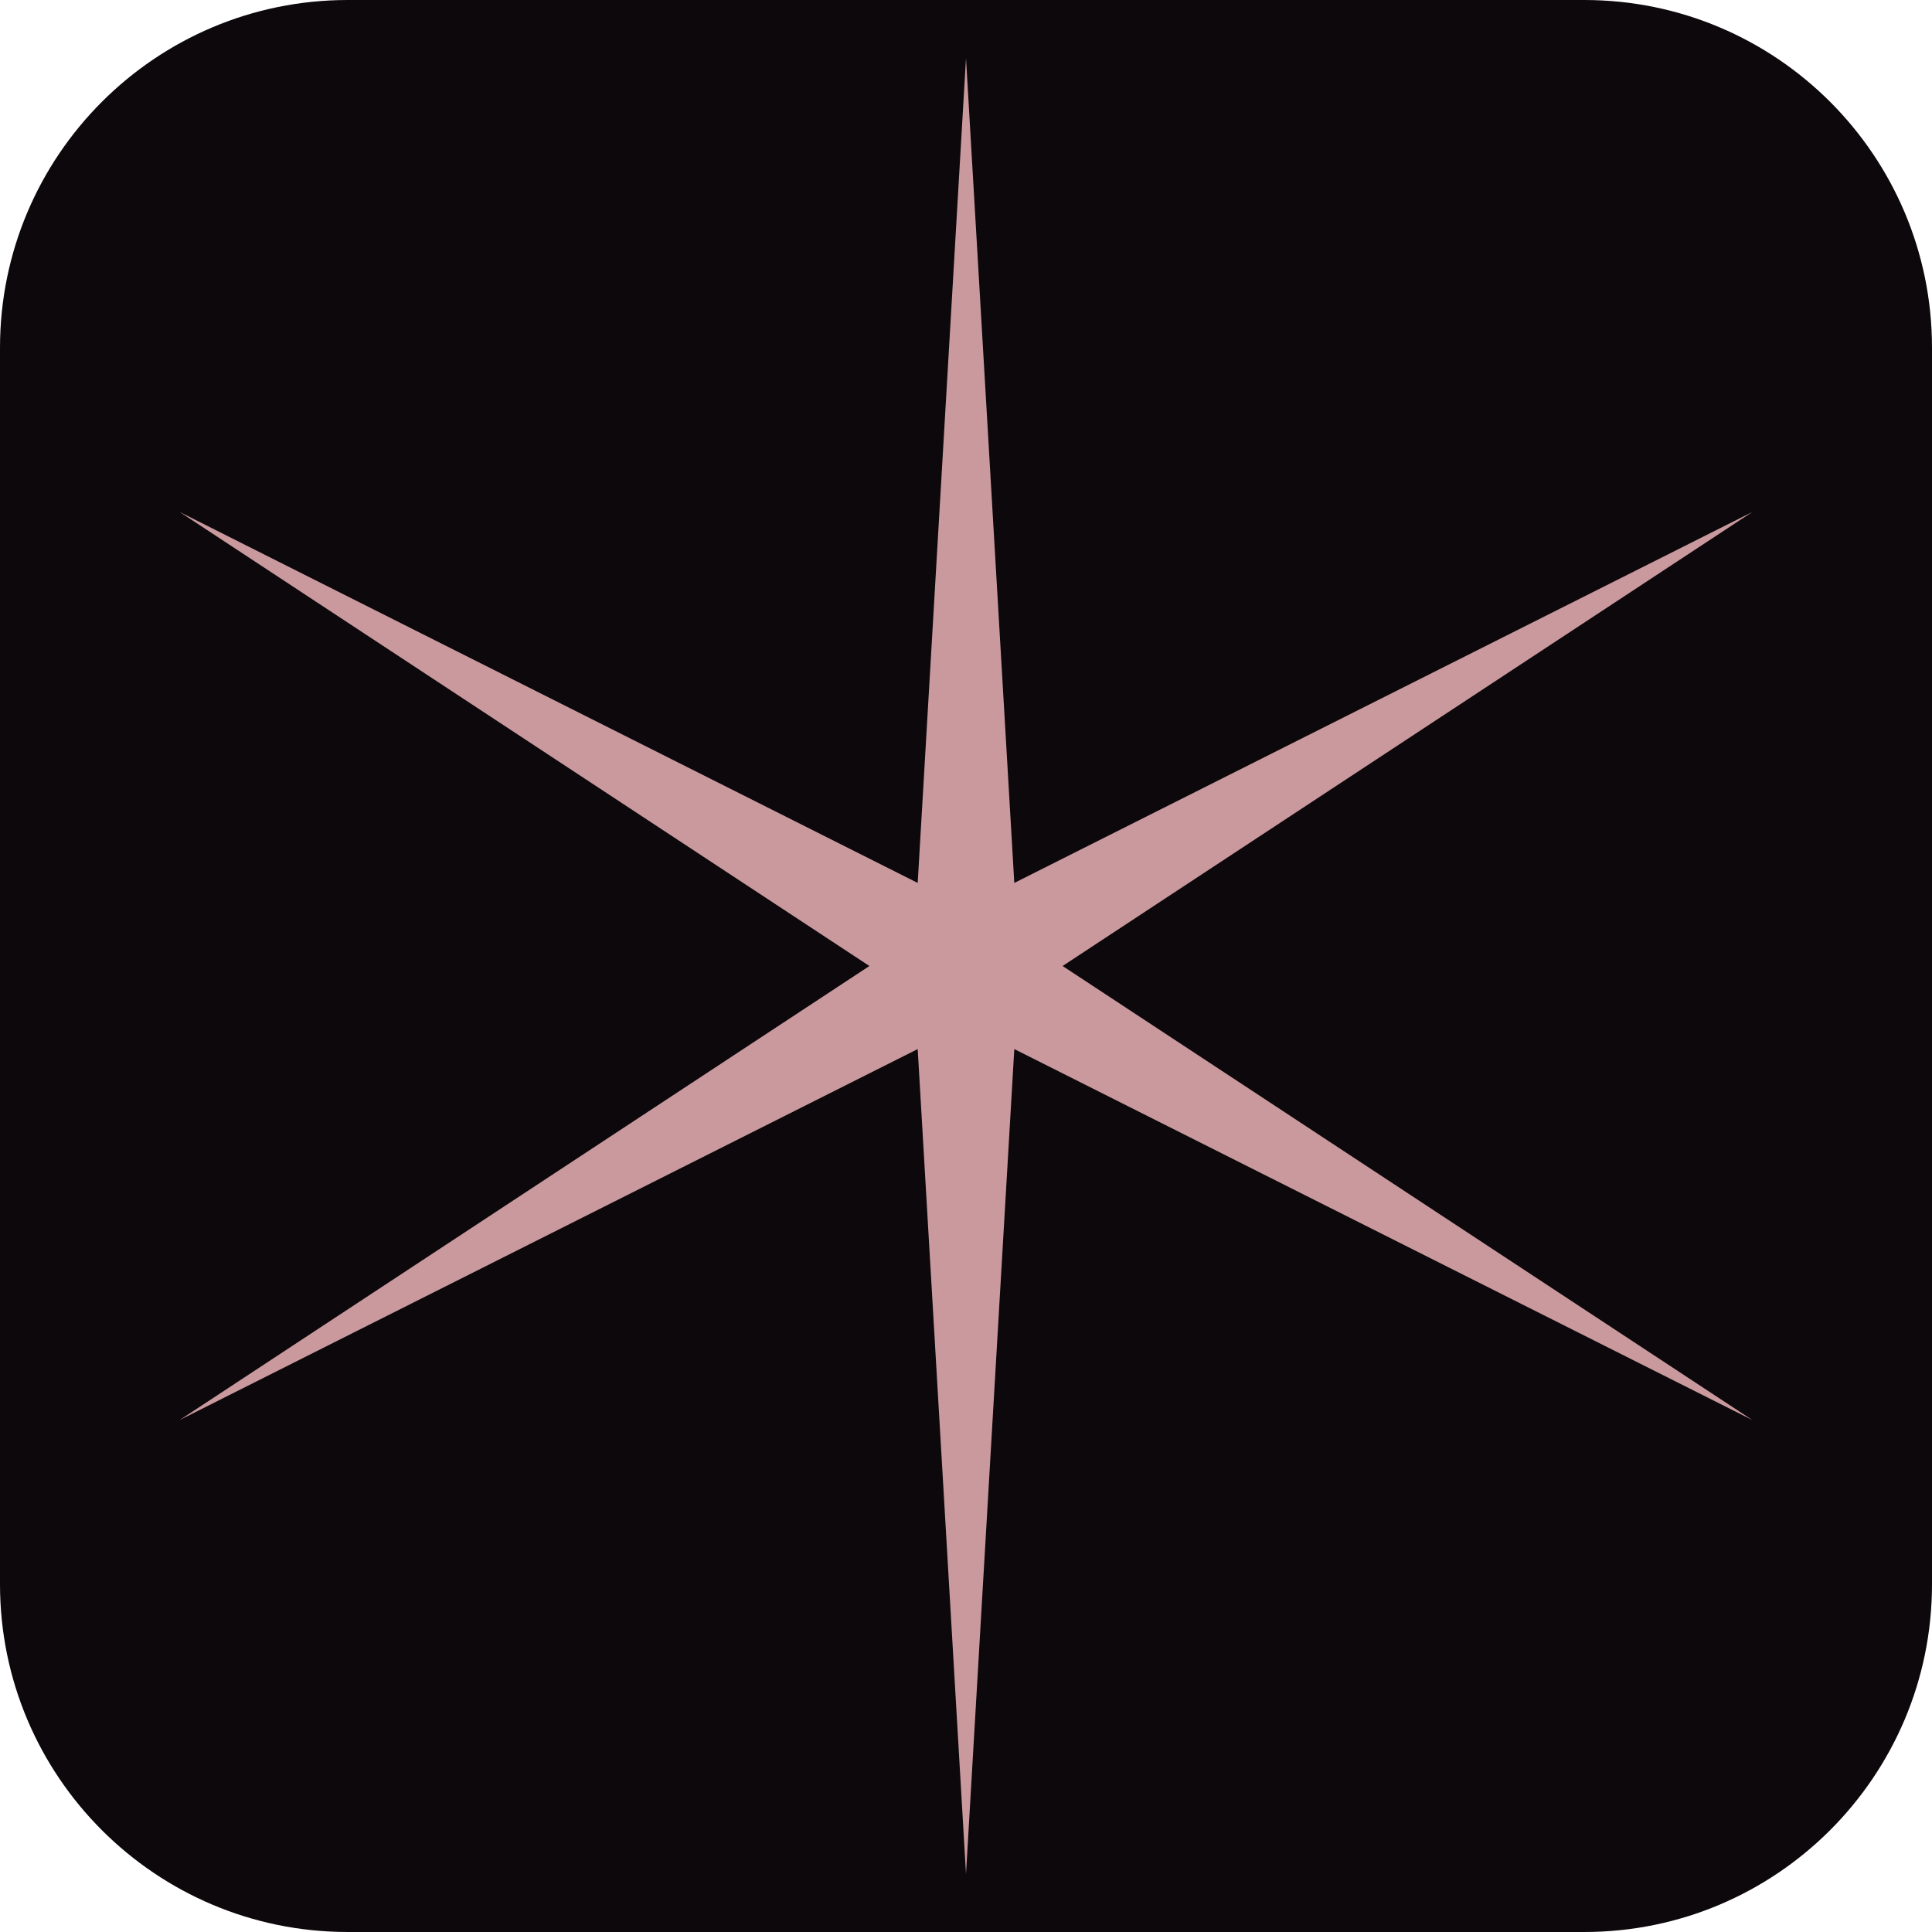
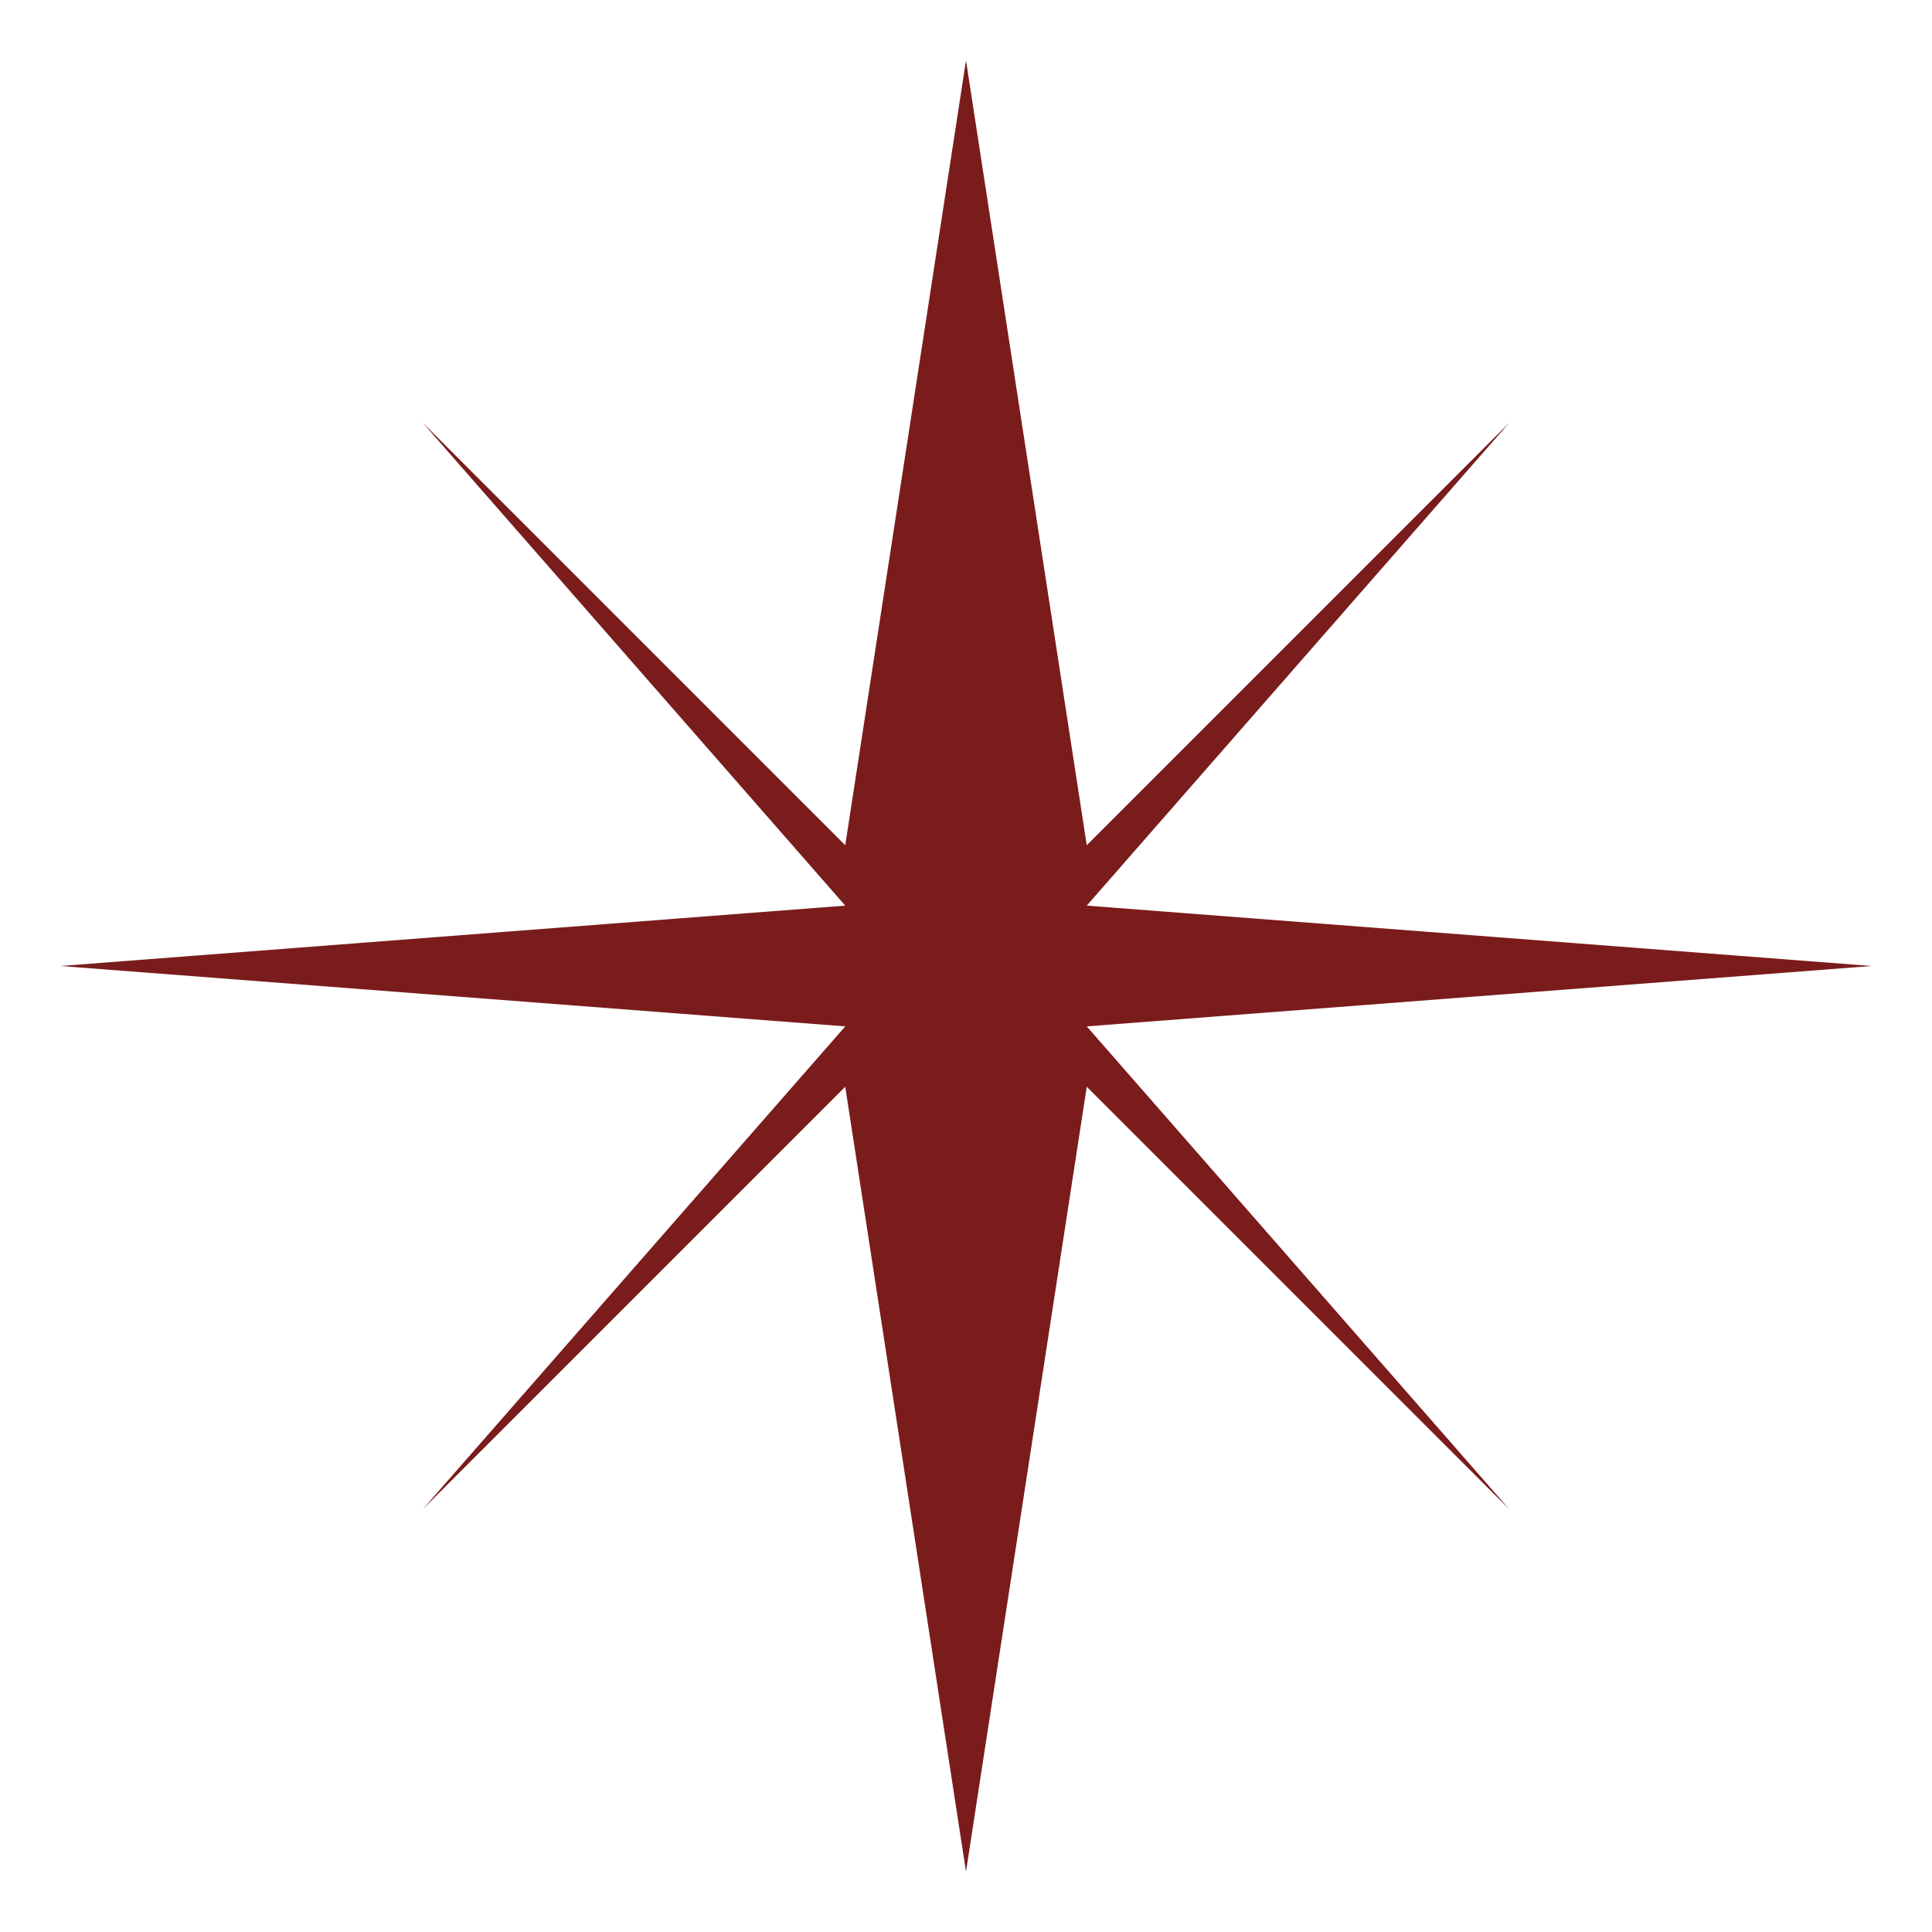
- <svg xmlns="http://www.w3.org/2000/svg" viewBox="0 0 100 100">
-   <rect width="100" height="100" rx="18" fill="#0d080b" />
-   <polygon points="50,3 52.5,45.7 90.7,26.5 55,50 90.7,73.5 52.5,54.3 50,97 47.5,54.3 9.3,73.5 45,50 9.3,26.5 47.5,45.7" fill="#c9999e" />
+ <svg xmlns="http://www.w3.org/2000/svg" viewBox="0 0 64 64" fill="#7a1c1c">
+   <path d="M32 2 L36 28 L50 14 L36 30 L62 32 L36 34 L50 50 L36 36 L32 62 L28 36 L14 50 L28 34 L2 32 L28 30 L14 14 L28 28 Z" />
</svg>
